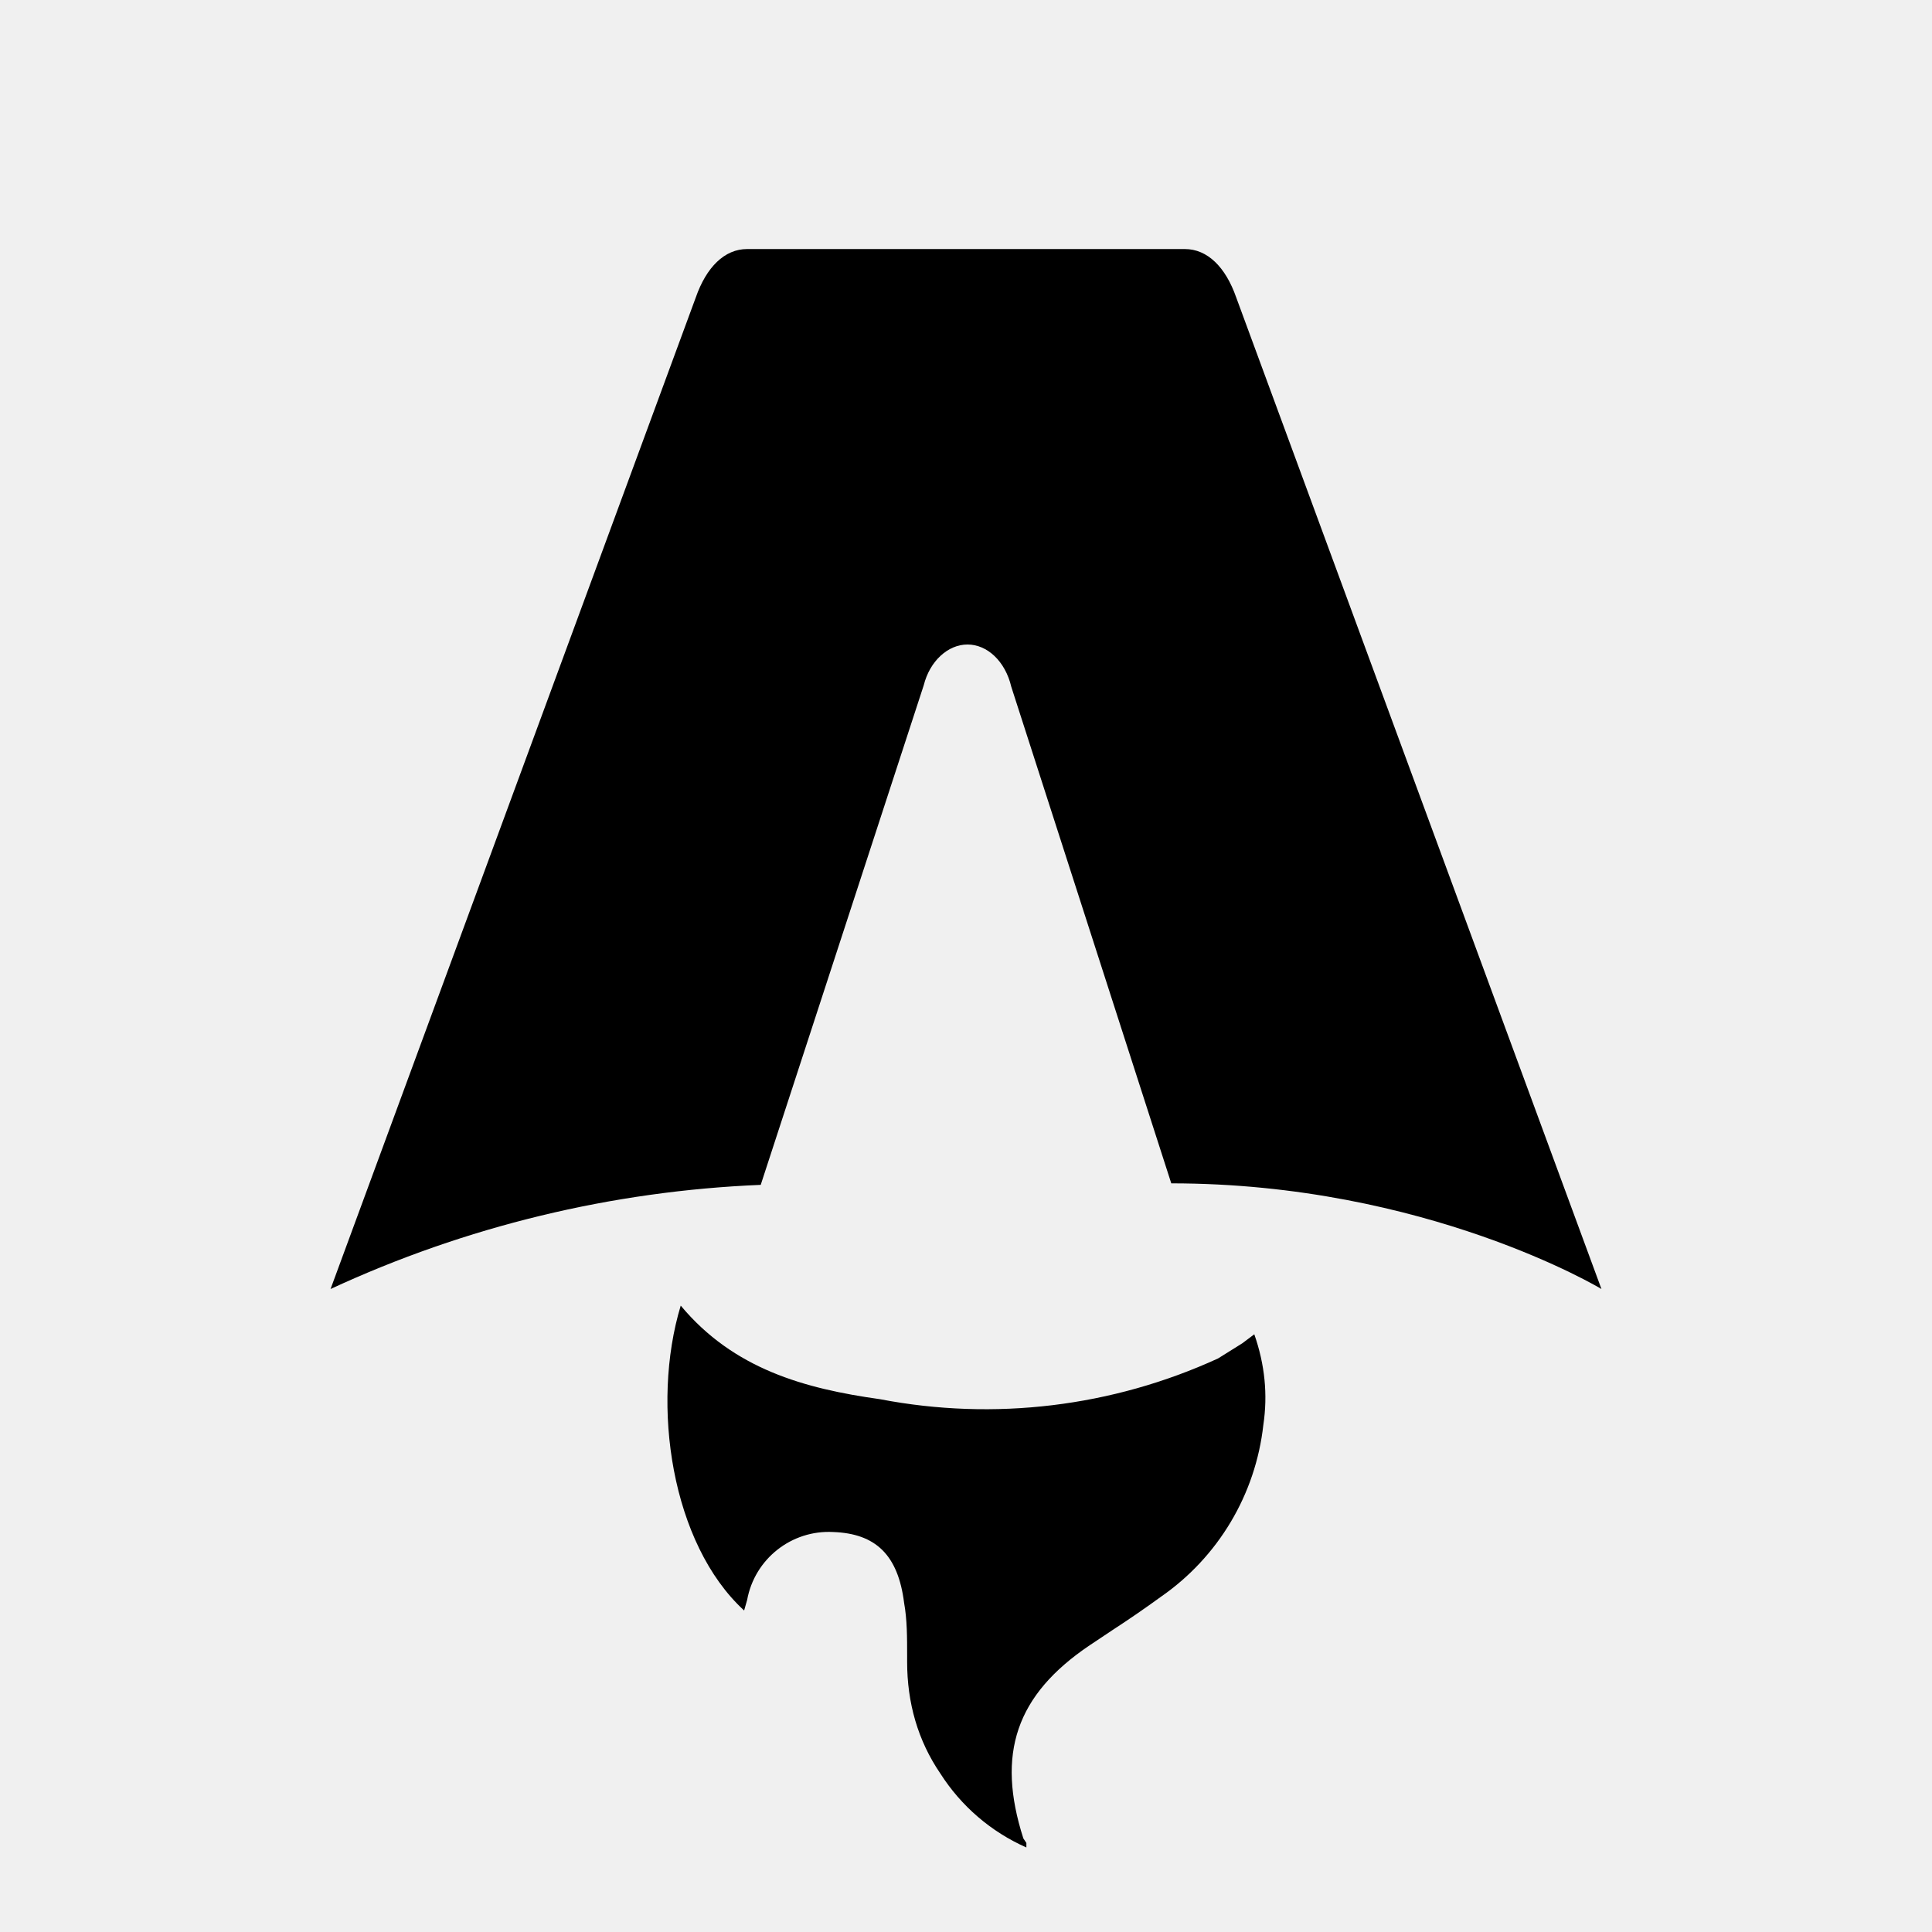
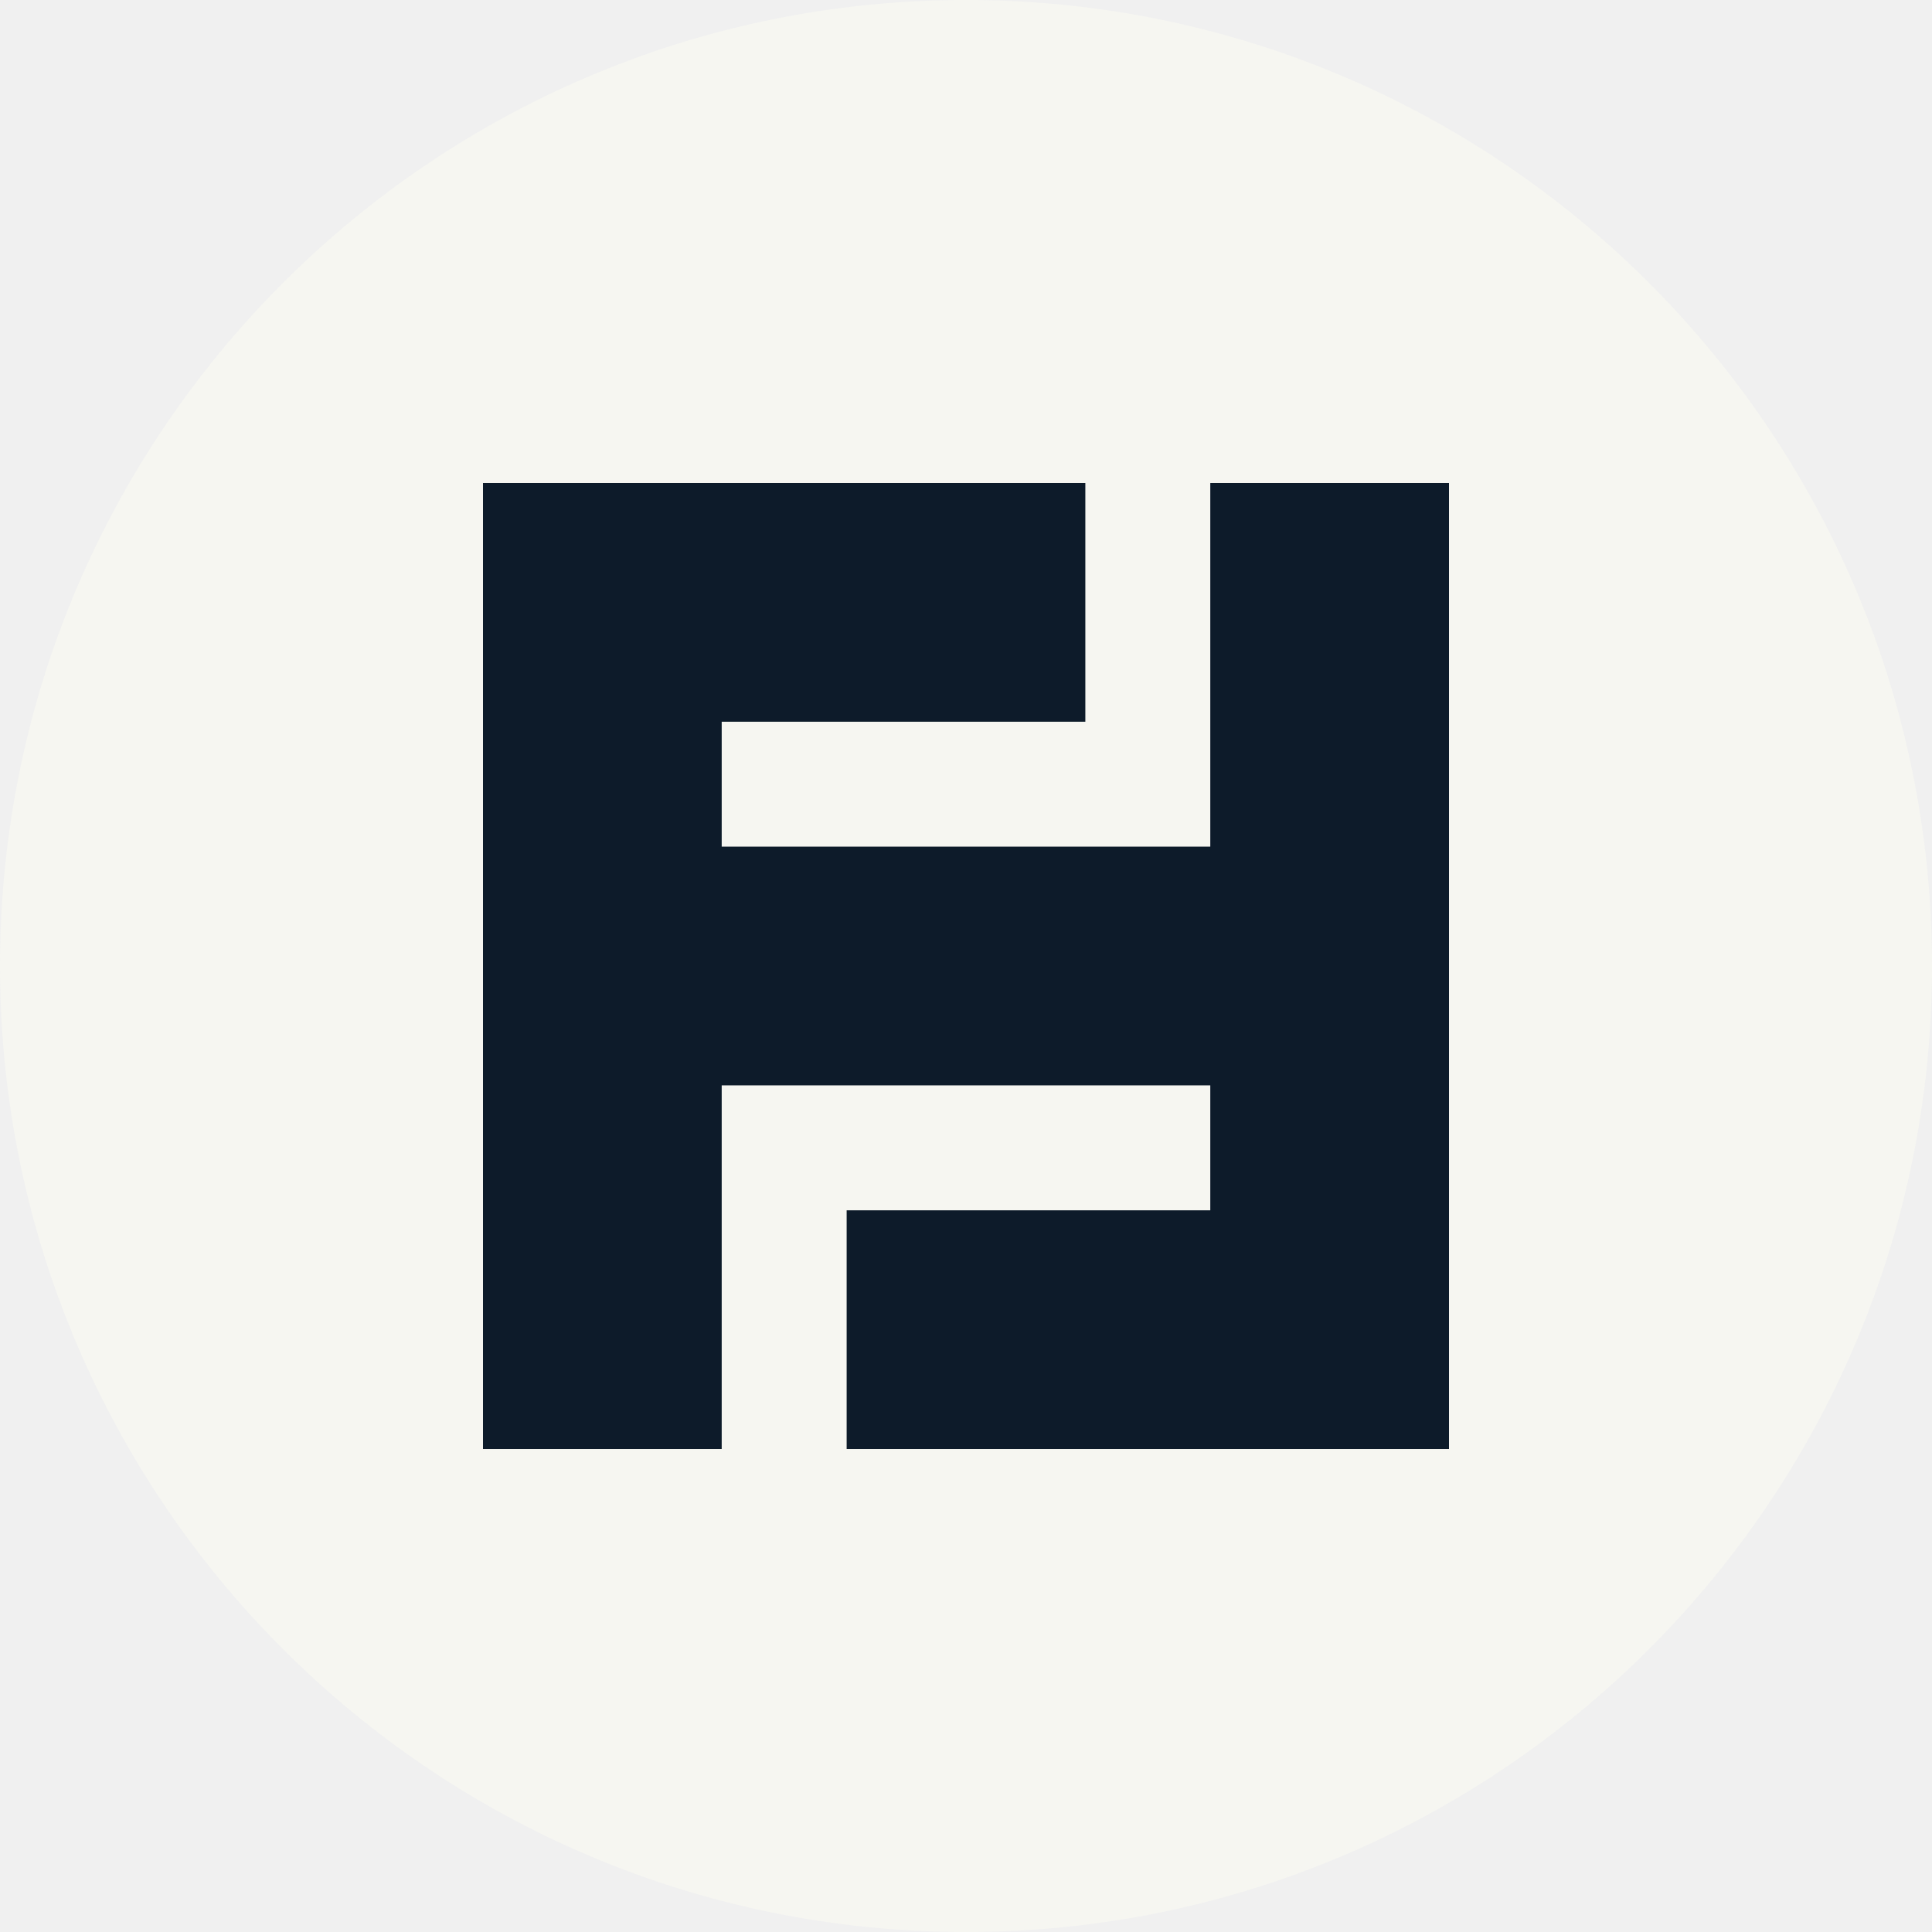
- <svg xmlns="http://www.w3.org/2000/svg" fill="none" viewBox="0 0 128 128">
-   <path d="M50.4 78.5a75.1 75.1 0 0 0-28.5 6.9l24.2-65.7c.7-2 1.9-3.2 3.4-3.2h29c1.5 0 2.7 1.2 3.4 3.2l24.2 65.7s-11.6-7-28.5-7L67 45.5c-.4-1.7-1.6-2.8-2.9-2.8-1.3 0-2.5 1.1-2.9 2.7L50.4 78.5Zm-1.1 28.2Zm-4.2-20.2c-2 6.6-.6 15.8 4.2 20.2a17.5 17.5 0 0 1 .2-.7 5.5 5.5 0 0 1 5.7-4.5c2.8.1 4.3 1.5 4.7 4.7.2 1.1.2 2.3.2 3.5v.4c0 2.7.7 5.2 2.2 7.4a13 13 0 0 0 5.7 4.9v-.3l-.2-.3c-1.8-5.6-.5-9.5 4.4-12.8l1.5-1a73 73 0 0 0 3.2-2.2 16 16 0 0 0 6.8-11.4c.3-2 .1-4-.6-6l-.8.6-1.6 1a37 37 0 0 1-22.4 2.7c-5-.7-9.7-2-13.2-6.2Z" />
-   <style>
-         path { fill: #000; }
-         @media (prefers-color-scheme: dark) {
-             path { fill: #FFF; }
-         }
-     </style>
+ <svg xmlns="http://www.w3.org/2000/svg" width="100%" height="100%" viewBox="0 0 500 500" version="1.1" xml:space="preserve" style="fill-rule:evenodd;clip-rule:evenodd;stroke-linejoin:round;stroke-miterlimit:2;">
+   <g>
+     <circle cx="250" cy="250" r="250" style="fill:#f6f6f1;" />
+     <path d="M313.222,124.999l0,94.111l-126.447,0l0,-32.328l94.111,0l0,-61.783l-155.886,0l0,250.003l61.775,0l0,-94.111l126.447,0l0,32.339l-94.108,0l0,61.772l155.886,0l0,-250.003l-61.778,0Z" style="fill:#0d1b2a;" />
+   </g>
</svg>
